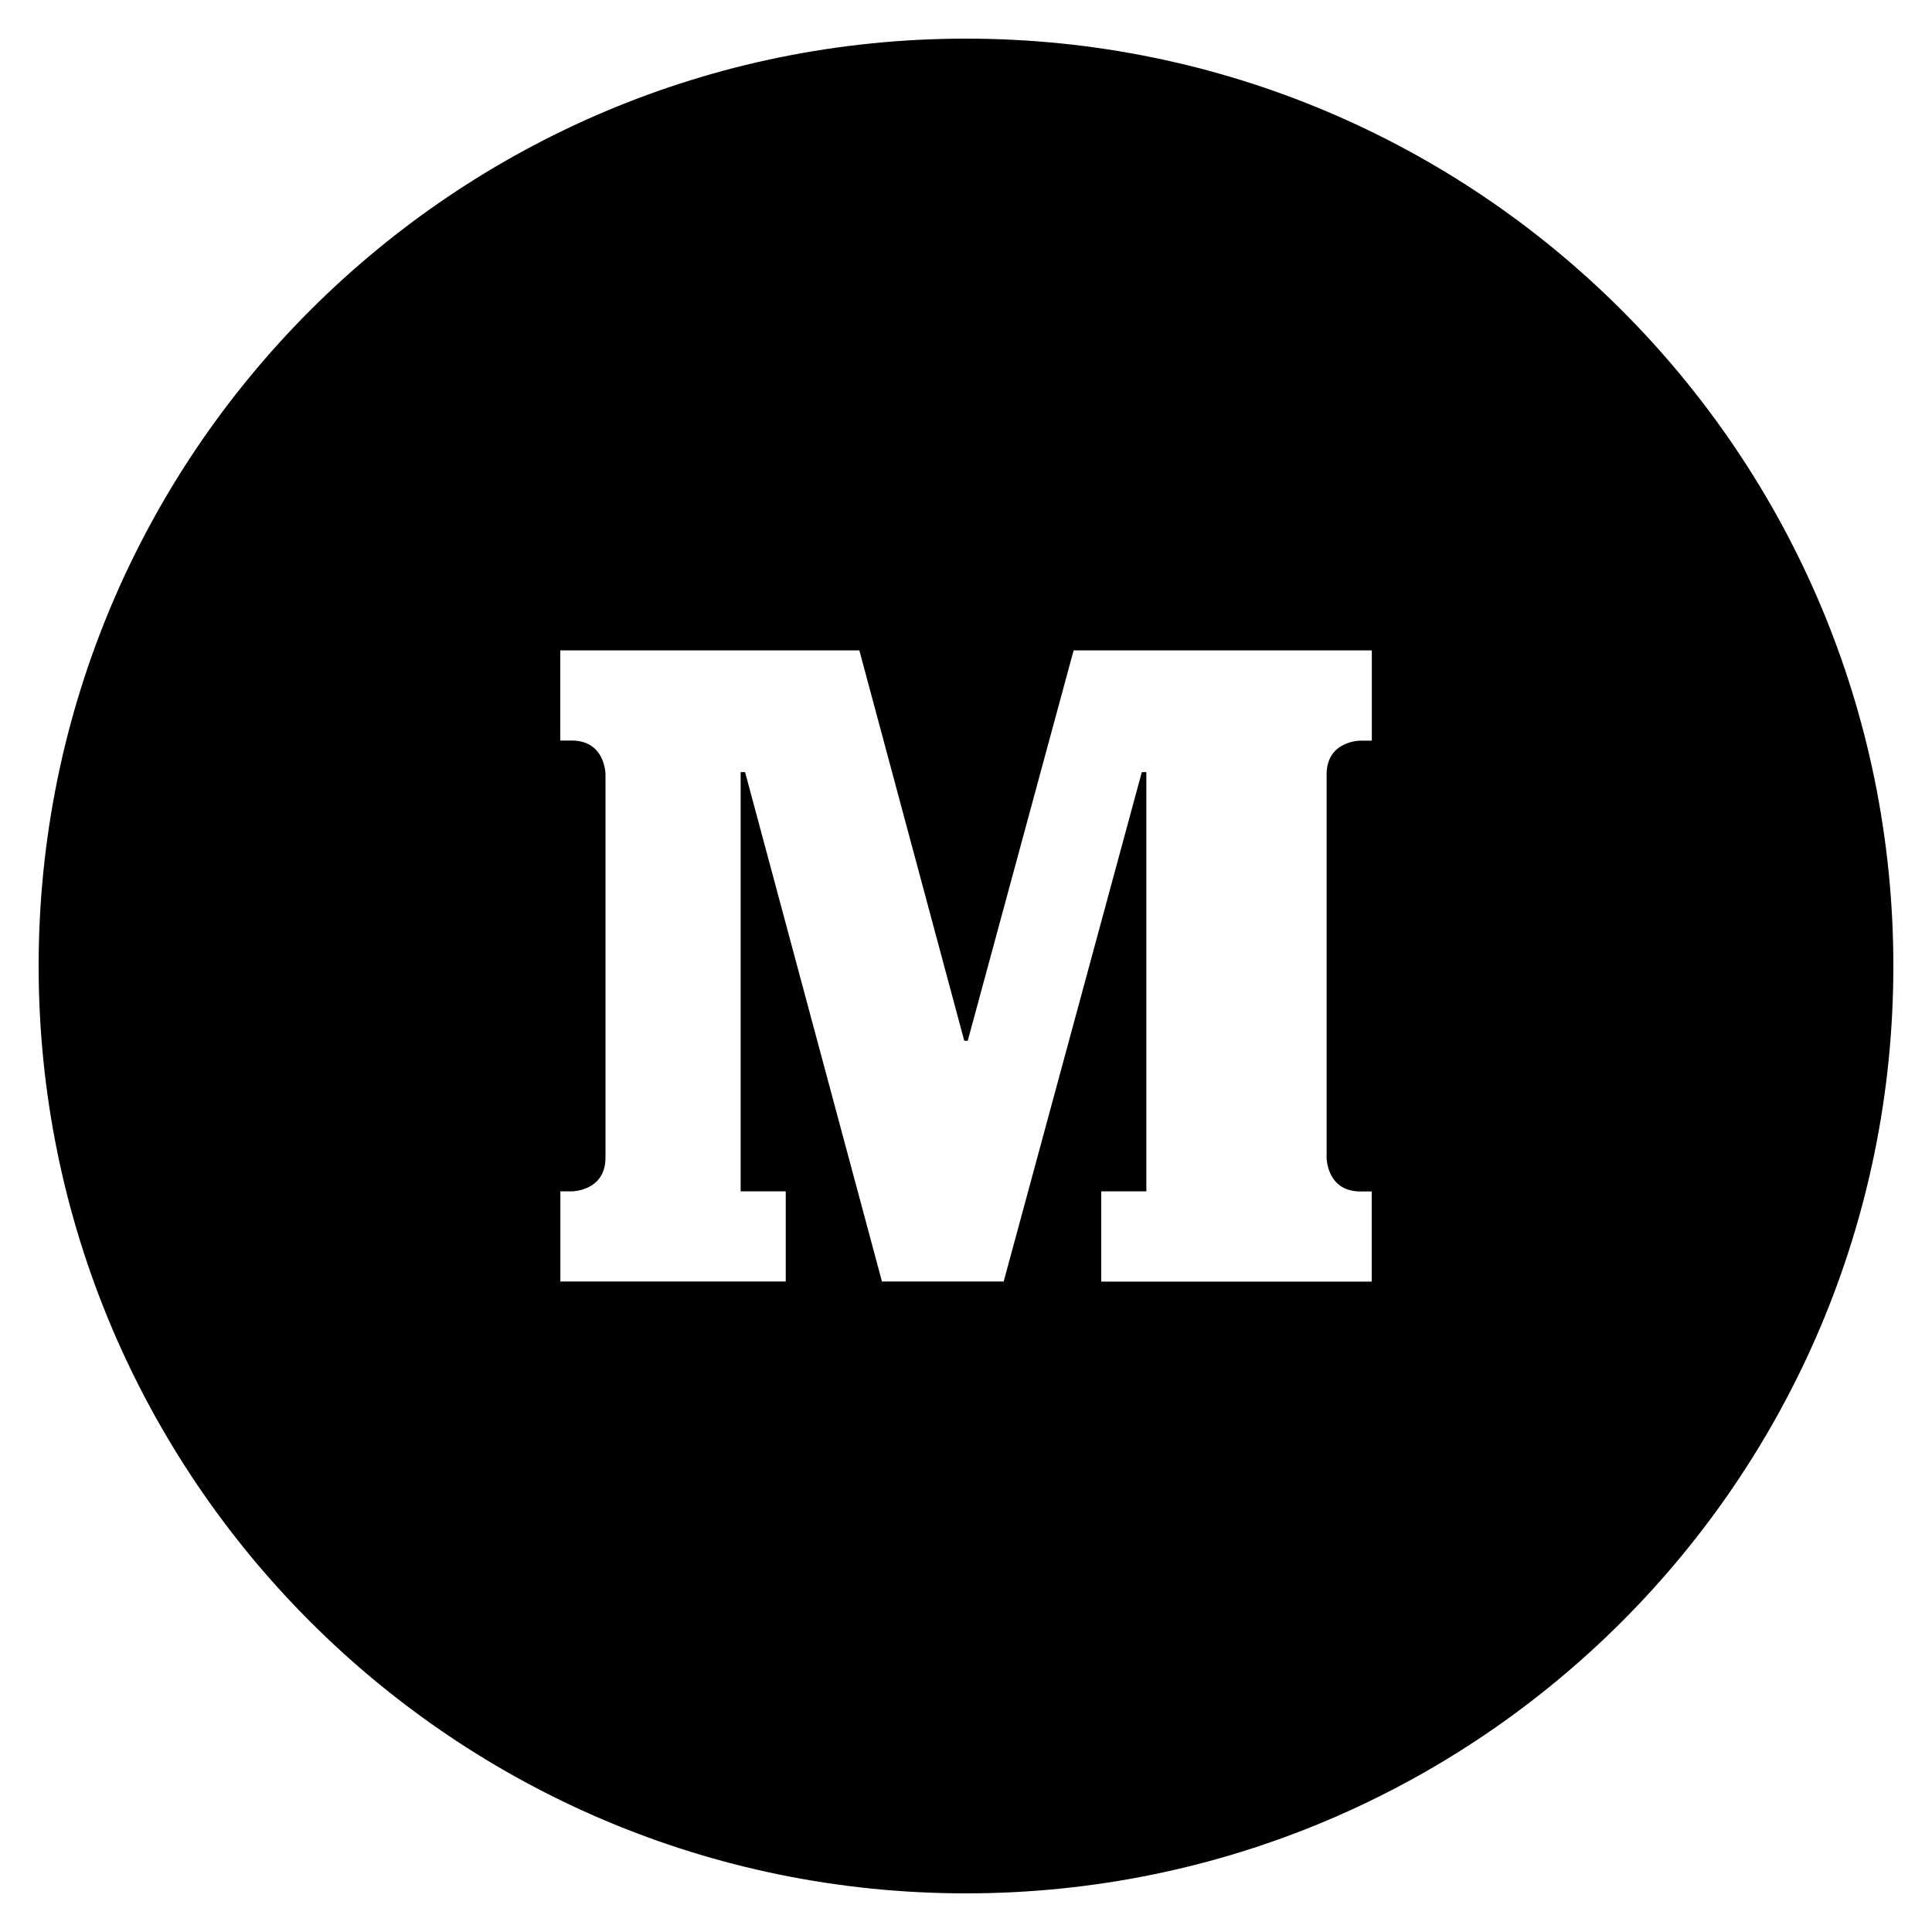
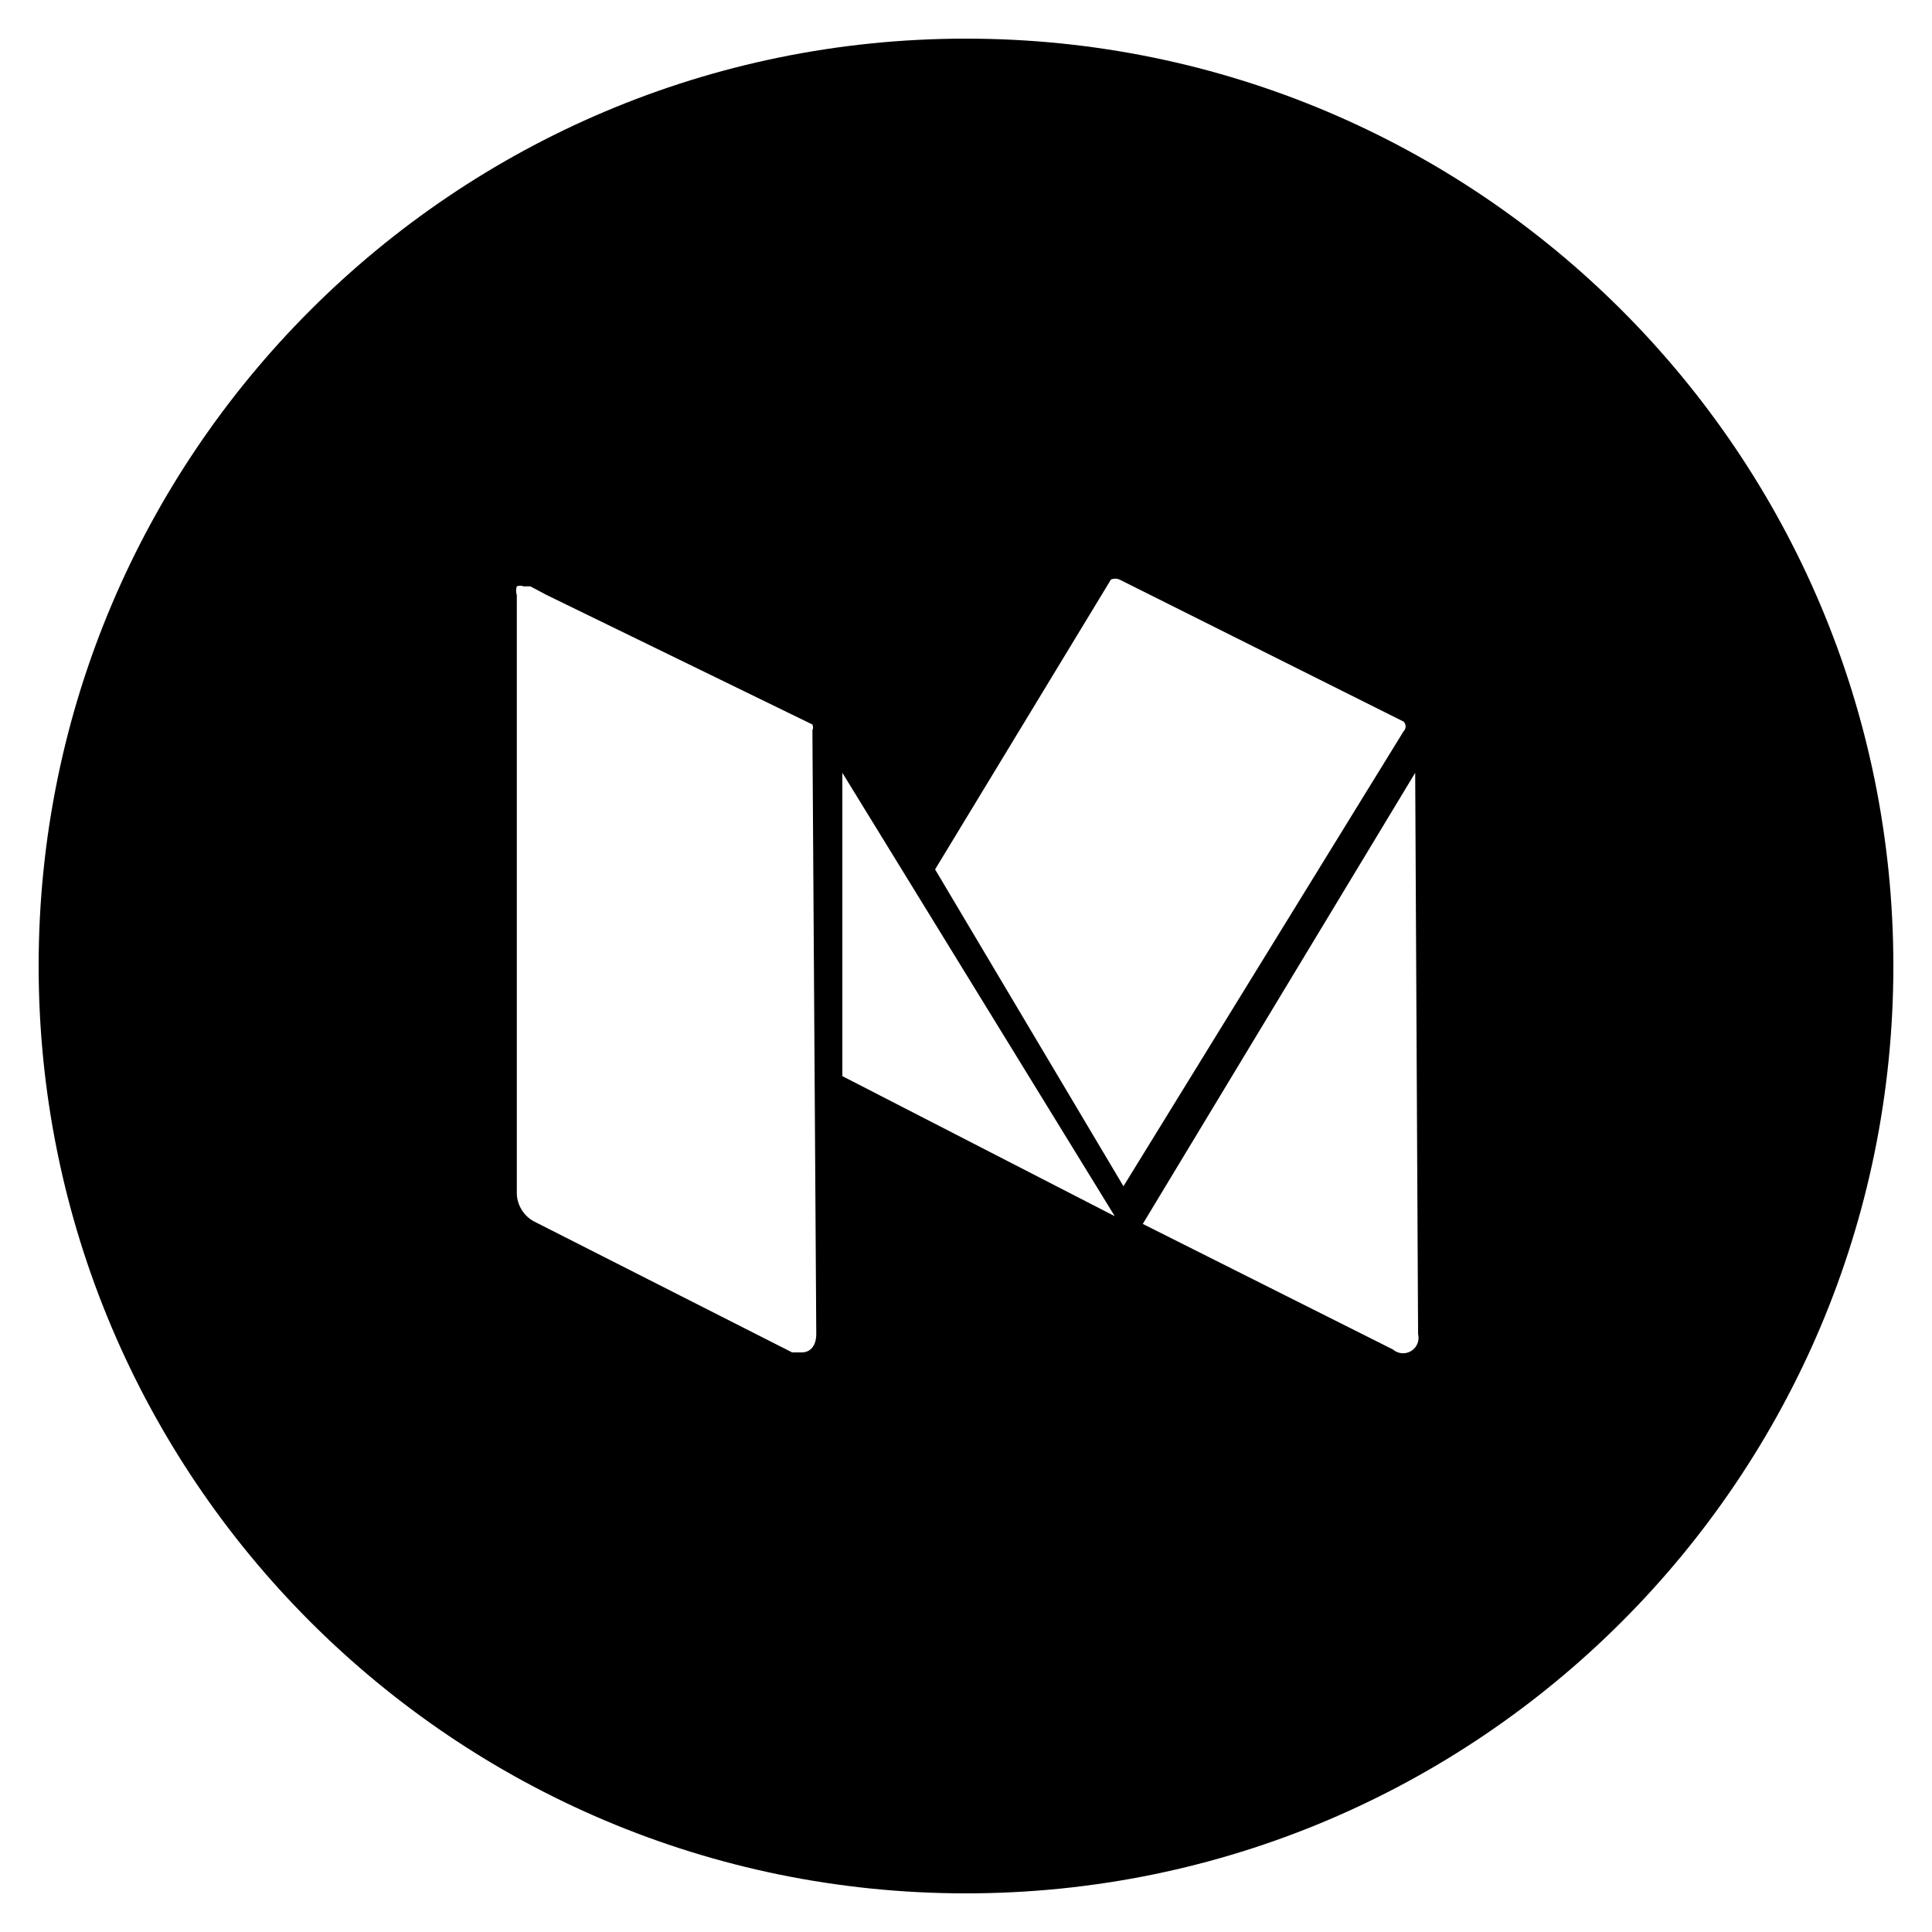
- <svg xmlns="http://www.w3.org/2000/svg" version="1.1" id="Medium_w_x2F__circle" x="0px" y="0px" viewBox="0 0 20 20" enable-background="new 0 0 20 20" xml:space="preserve">
-   <path d="M10,0.4c-5.302,0-9.6,4.298-9.6,9.6S4.698,19.6,10,19.6  S19.6,15.302,19.6,10S15.302,0.4,10,0.4z M14.2,7.667h-0.117  c0,0-0.35,0-0.35,0.35c0,0.35,0,3.967,0,3.967s0,0.35,0.35,0.35h0.117v0.933  h-2.8V12.333h0.467V7.993h-0.047l-1.43,5.273H9.13L7.713,7.993H7.667v4.34  h0.467v0.933h-2.333V12.333h0.117c0,0,0.35,0,0.35-0.35s0-3.967,0-3.967  s0-0.35-0.35-0.35H5.8V6.733H8.896l1.086,4.041h0.036l1.096-4.041h3.087  V7.667z" />
+ <svg xmlns="http://www.w3.org/2000/svg" id="Medium_w_circle" data-name="Medium w/ circle" viewBox="0 0 20 20">
+   <path d="M10,.4A9.6,9.6,0,1,0,19.6,10,9.6,9.6,0,0,0,10,.4ZM8.45,13.81c0,.12-.06.19-.15.19l-.1,0L5.52,12.64a.34.34,0,0,1-.17-.28V6.16a.14.14,0,0,1,0-.09.09.09,0,0,1,.07,0l.07,0,.17.09L8.41,7.5a.07.07,0,0,1,0,.06Zm.27-2.67V8l2.82,4.59ZM9.68,9,11.5,6a.11.11,0,0,1,.09,0h0l2.94,1.47a.07.07,0,0,1,0,.1l-2.9,4.71Zm5,4.81a.16.16,0,0,1-.26.16l-2.59-1.3L14.65,8Z" />
</svg>
